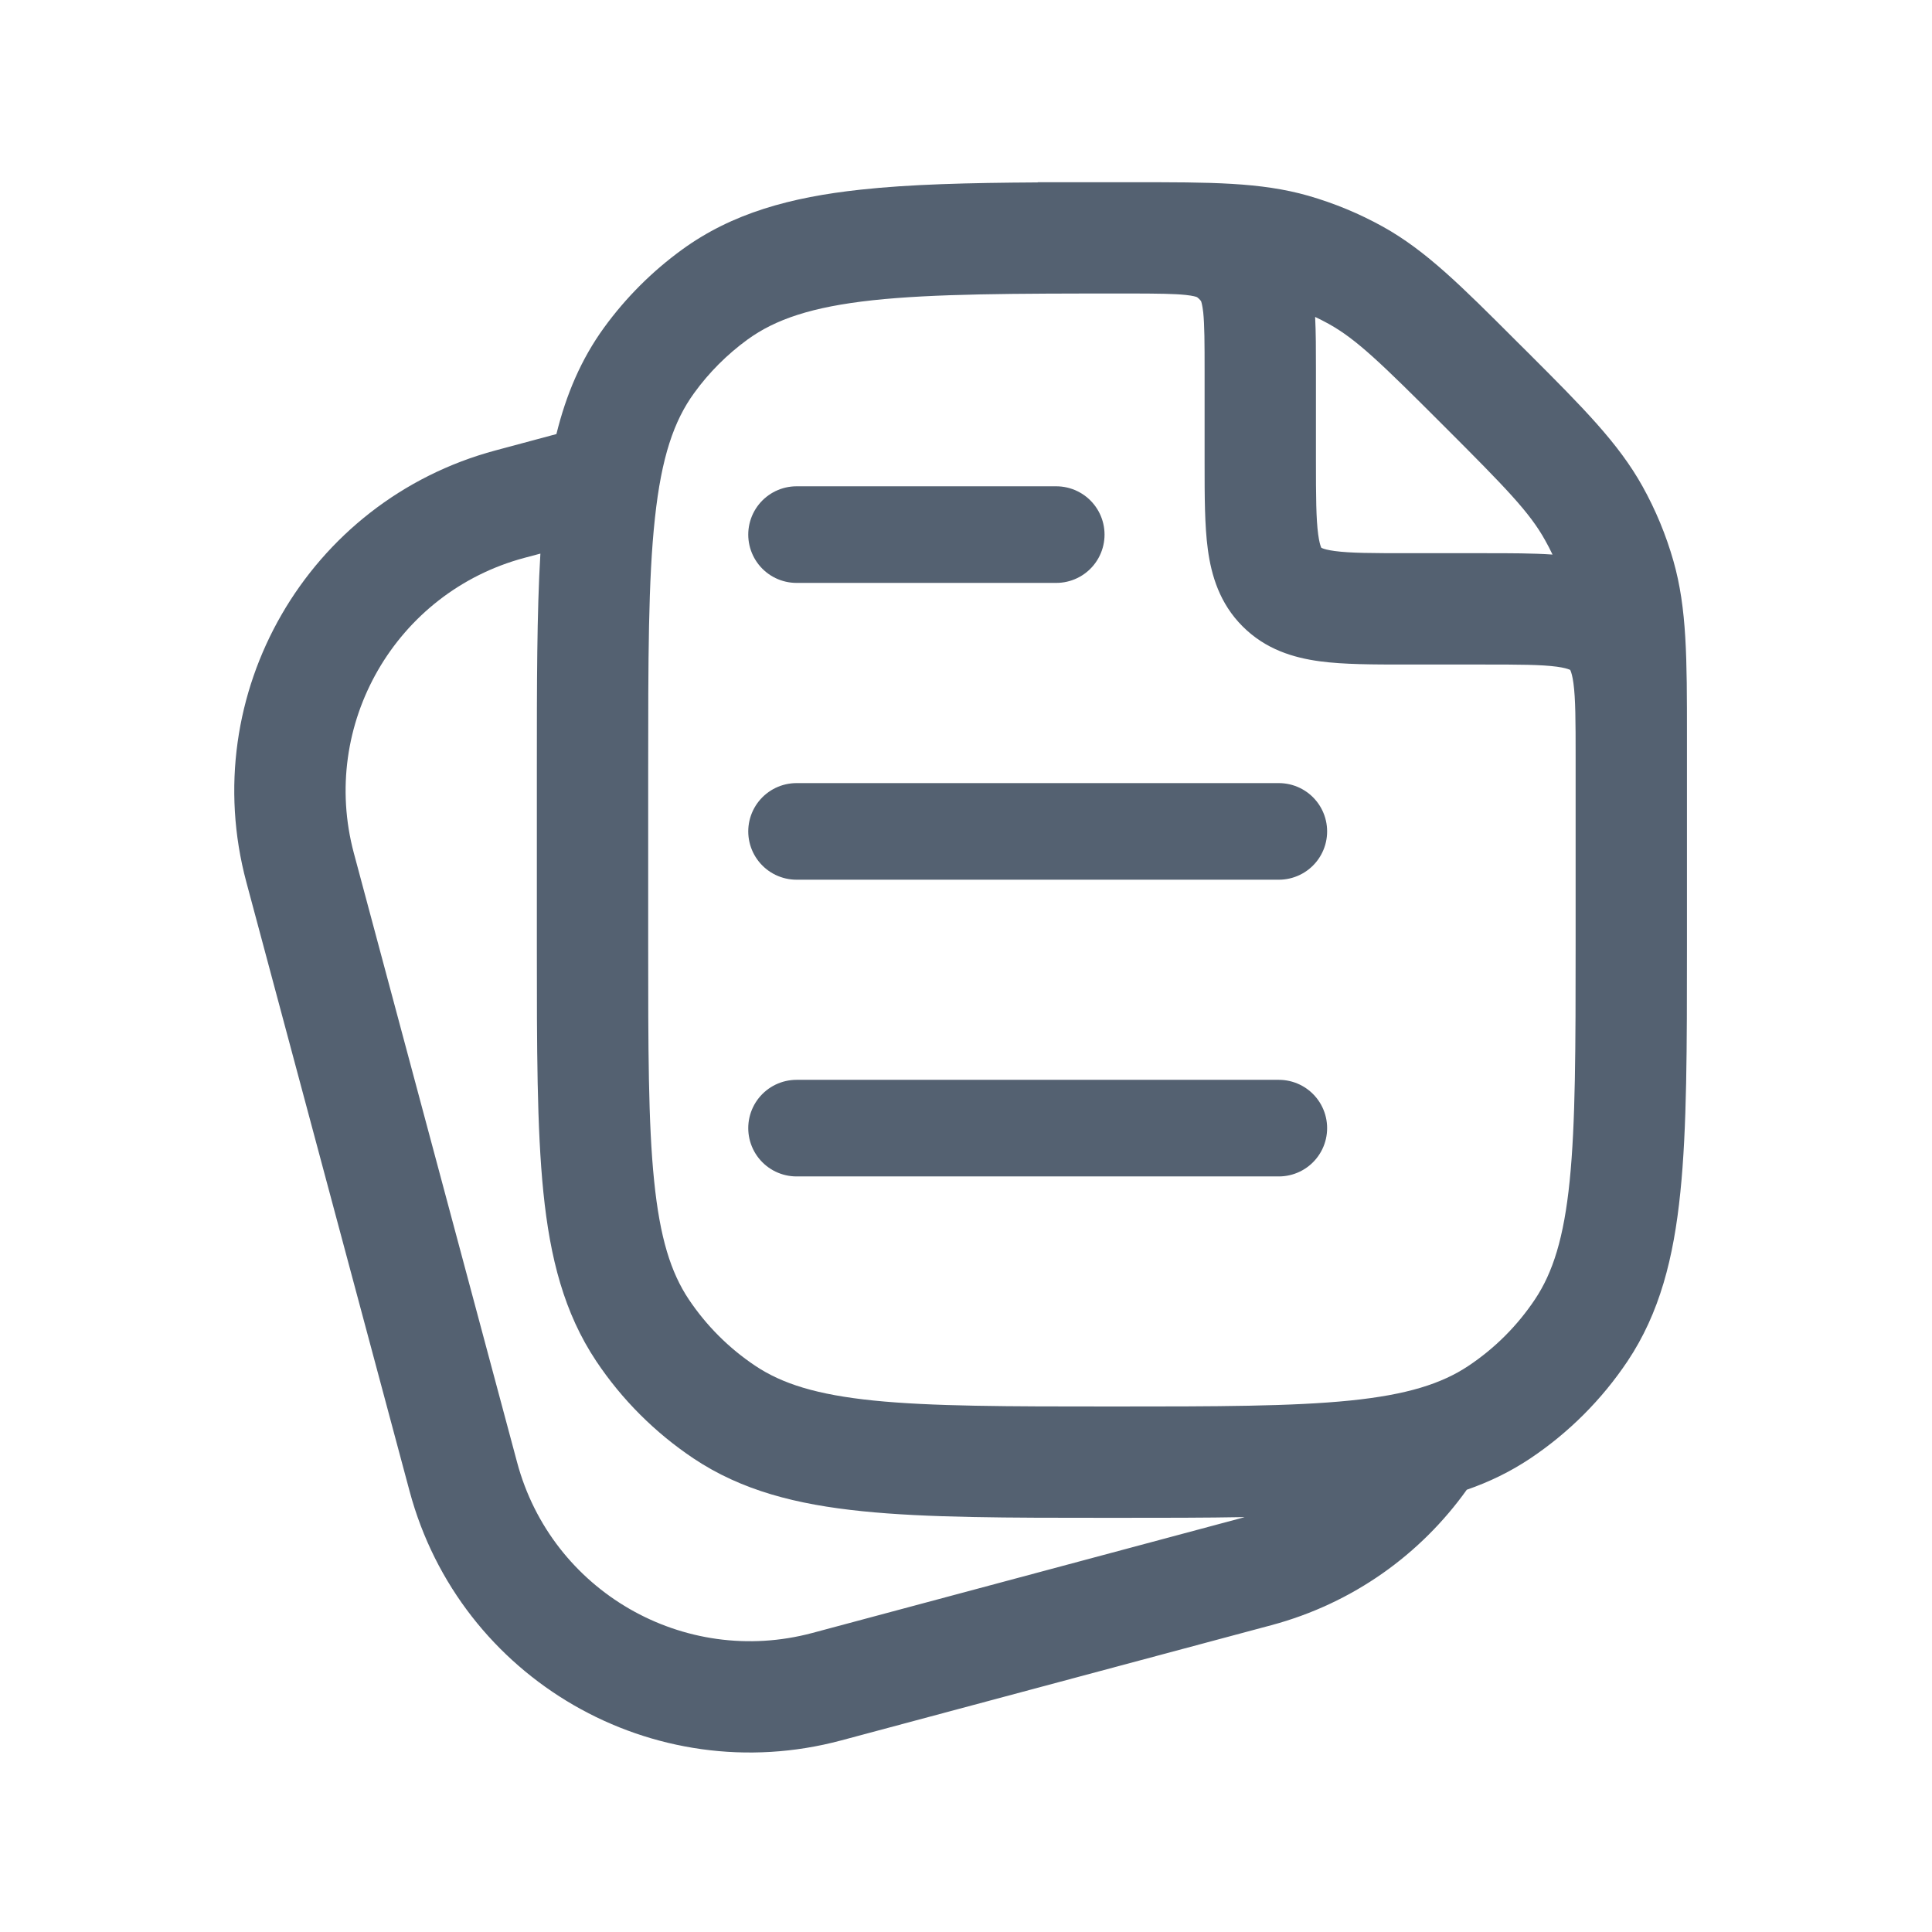
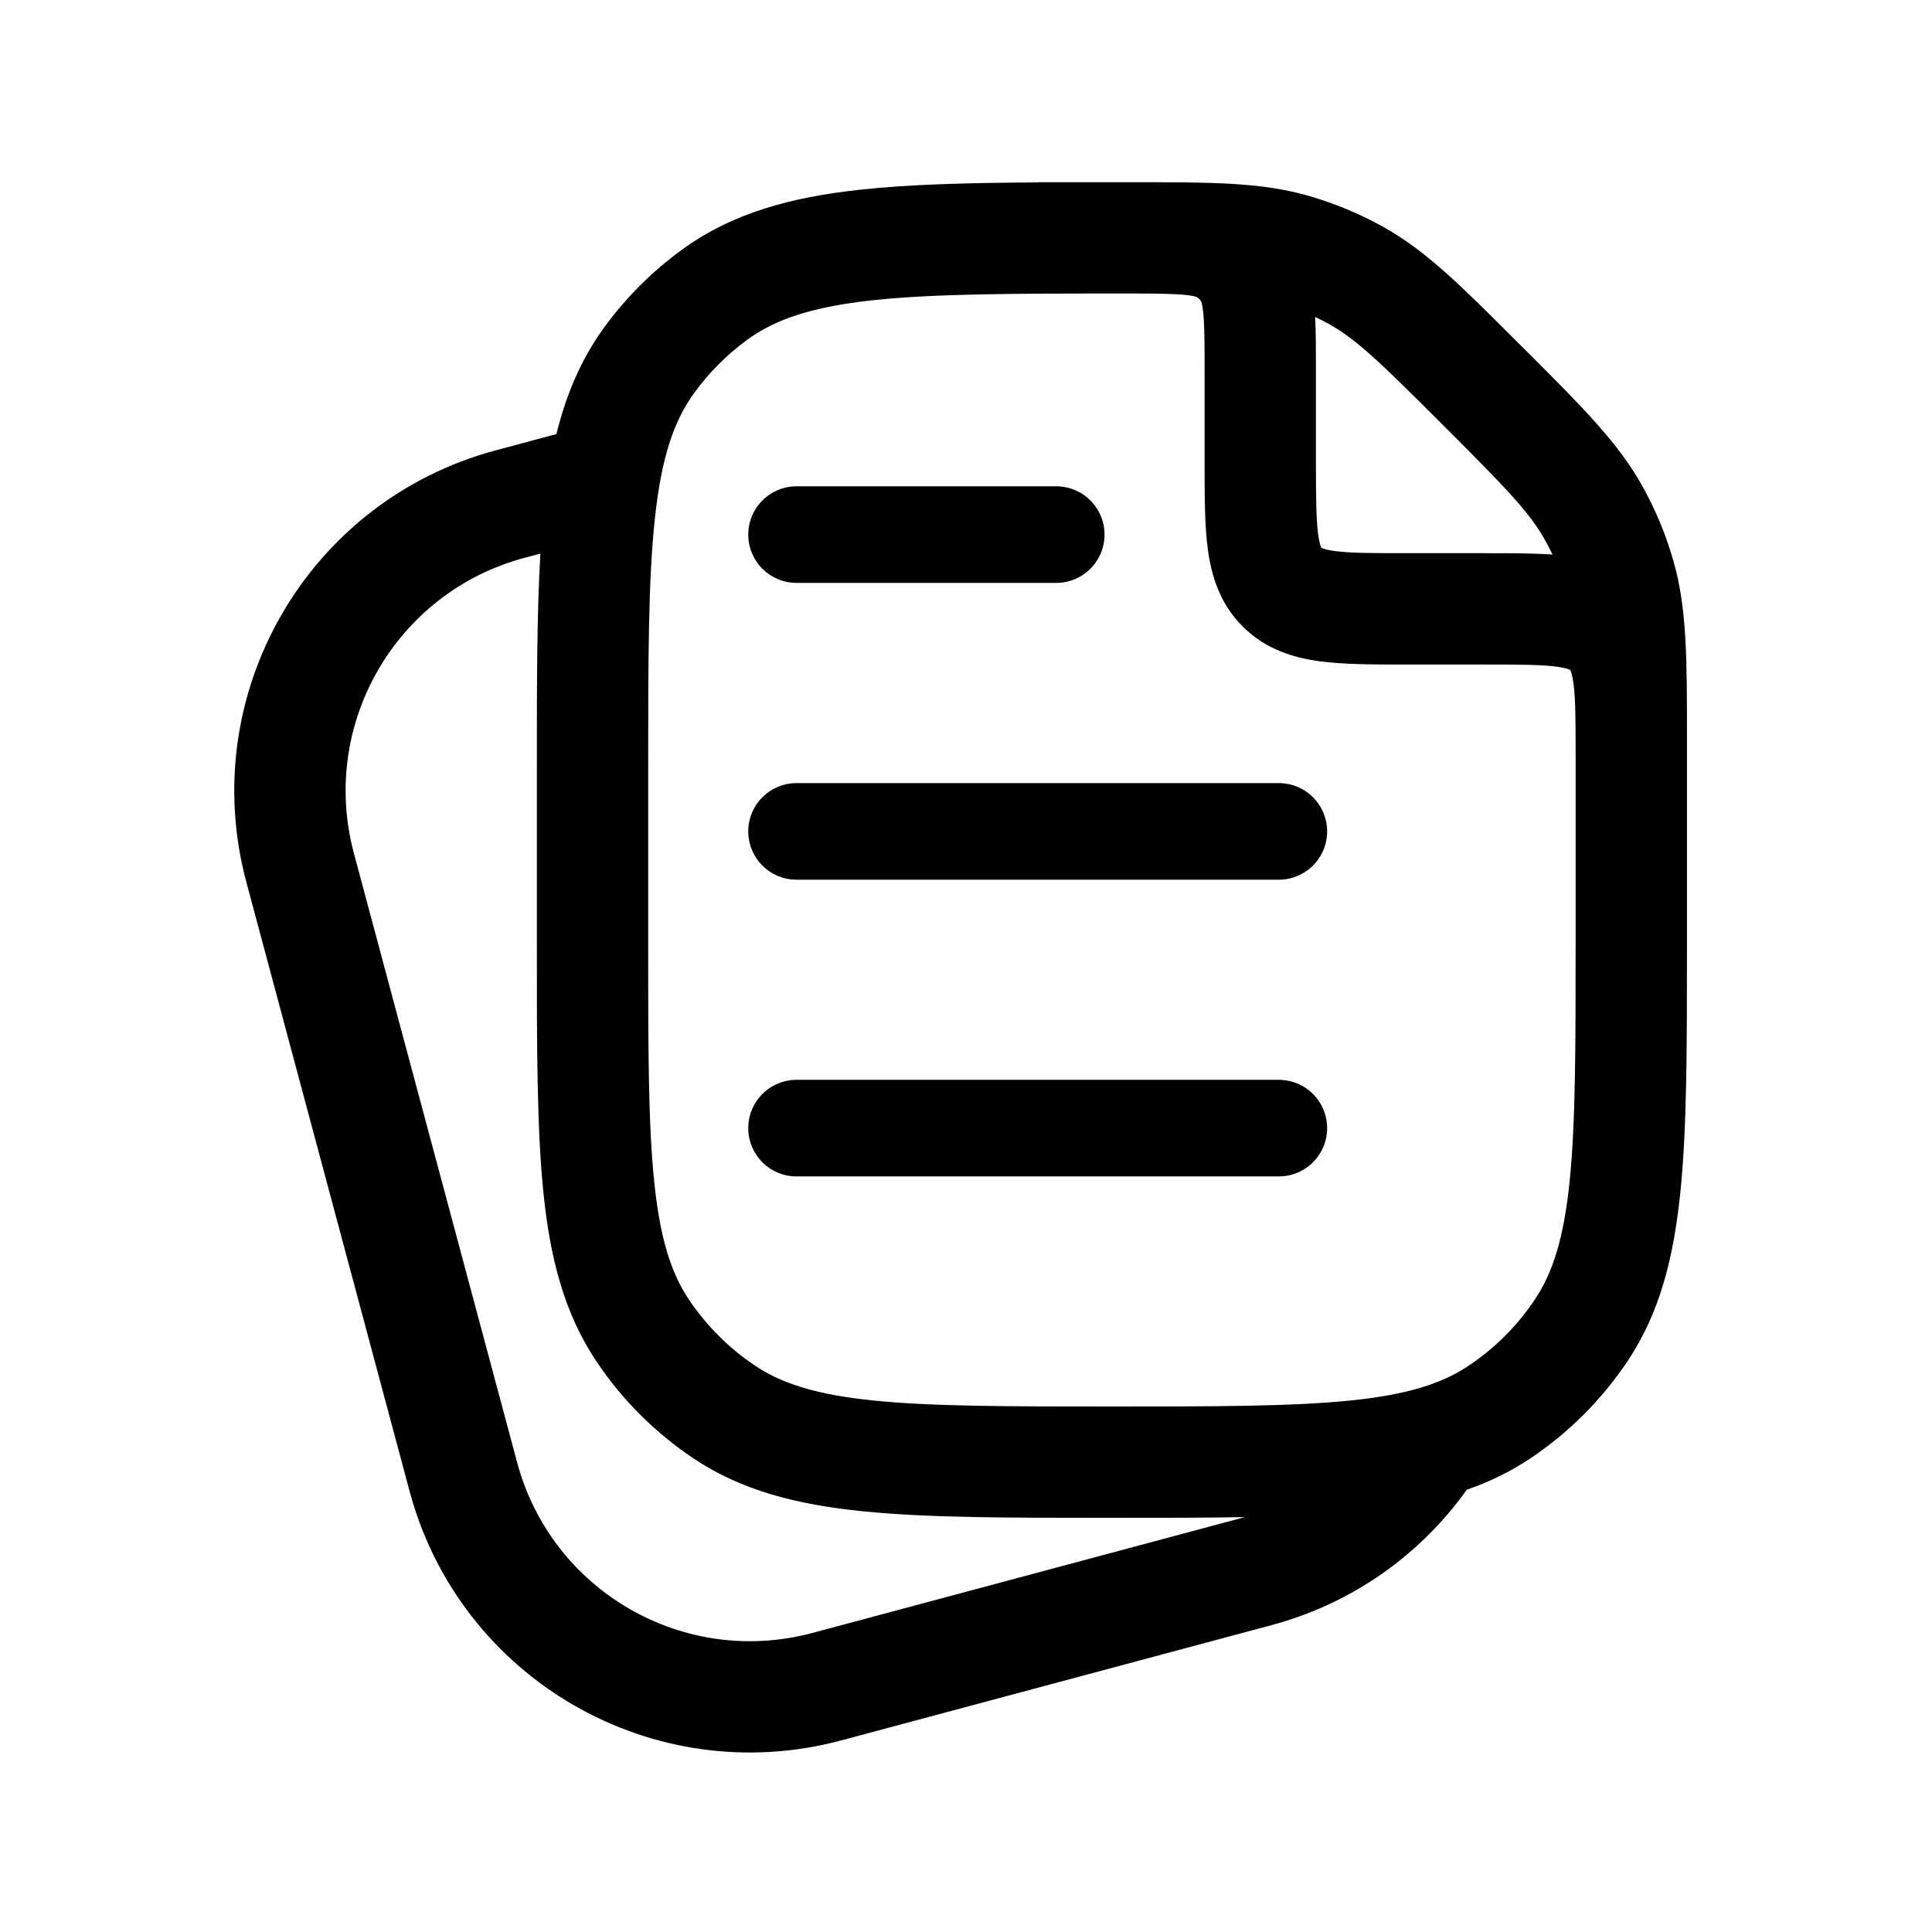
<svg xmlns="http://www.w3.org/2000/svg" width="24" height="24" viewBox="0 0 24 24" fill="none">
-   <path d="M9.895 6.641H13.121M9.895 10.328H15.886M9.895 14.014H15.886" stroke="#546171" stroke-width="1.2" stroke-linecap="round" stroke-linejoin="round" />
-   <path fill-rule="evenodd" clip-rule="evenodd" d="M20.874 14.81C20.956 14.012 20.956 13.012 20.956 11.75L20.956 9.147C20.956 8.181 20.956 7.558 20.788 6.969C20.696 6.646 20.567 6.334 20.403 6.04C20.105 5.505 19.665 5.064 18.982 4.381L18.838 4.238C18.155 3.555 17.715 3.114 17.179 2.816C16.885 2.653 16.574 2.524 16.25 2.431C15.661 2.263 15.038 2.263 14.072 2.264L12.891 2.264V2.266C12.028 2.271 11.303 2.289 10.69 2.356C9.819 2.45 9.096 2.648 8.474 3.1C8.102 3.37 7.775 3.697 7.505 4.068C7.217 4.465 7.033 4.902 6.912 5.392L6.156 5.595C3.821 6.221 2.435 8.621 3.06 10.957L5.088 18.524C5.714 20.86 8.115 22.246 10.45 21.62L15.792 20.189C16.812 19.916 17.651 19.304 18.221 18.506C18.501 18.409 18.763 18.282 19.01 18.117C19.488 17.797 19.898 17.387 20.218 16.909C20.617 16.311 20.791 15.628 20.874 14.81ZM14.083 3.646L13.97 3.646C12.586 3.646 11.601 3.648 10.839 3.73C10.086 3.812 9.633 3.966 9.286 4.218C9.032 4.403 8.808 4.627 8.624 4.881C8.371 5.228 8.217 5.681 8.136 6.434C8.052 7.201 8.052 8.194 8.052 9.591V11.711C8.052 13.02 8.052 13.95 8.126 14.67C8.198 15.379 8.334 15.808 8.556 16.141C8.775 16.468 9.056 16.749 9.383 16.967C9.715 17.189 10.145 17.326 10.853 17.398C11.574 17.471 12.503 17.472 13.812 17.472C15.121 17.472 16.051 17.471 16.771 17.398C17.48 17.326 17.909 17.189 18.242 16.967C18.569 16.749 18.85 16.468 19.068 16.141C19.29 15.808 19.427 15.379 19.499 14.67C19.572 13.95 19.573 13.02 19.573 11.711V9.407C19.573 8.953 19.572 8.682 19.546 8.488C19.534 8.399 19.519 8.354 19.511 8.334C19.509 8.329 19.508 8.326 19.507 8.325L19.506 8.322L19.503 8.321C19.502 8.32 19.498 8.319 19.494 8.317C19.474 8.309 19.429 8.294 19.34 8.282C19.146 8.256 18.875 8.255 18.421 8.255L17.458 8.255C17.059 8.255 16.693 8.255 16.396 8.215C16.068 8.171 15.722 8.067 15.437 7.782C15.152 7.498 15.048 7.151 15.004 6.824C14.964 6.526 14.964 6.16 14.964 5.761L14.964 4.614C14.964 4.253 14.963 4.038 14.947 3.881C14.936 3.788 14.924 3.75 14.919 3.739C14.905 3.721 14.889 3.705 14.871 3.692C14.861 3.687 14.823 3.674 14.73 3.664C14.586 3.649 14.393 3.647 14.083 3.646ZM15.461 18.846C14.978 18.855 14.443 18.855 13.851 18.855H13.774C12.512 18.855 11.512 18.855 10.713 18.773C9.895 18.69 9.212 18.516 8.615 18.117C8.137 17.797 7.726 17.387 7.407 16.909C7.008 16.311 6.833 15.628 6.75 14.81C6.669 14.012 6.669 13.012 6.669 11.75V9.55C6.669 8.499 6.669 7.617 6.713 6.877L6.514 6.93C4.916 7.358 3.968 9.001 4.396 10.599L6.424 18.167C6.852 19.765 8.494 20.713 10.092 20.285L15.434 18.854C15.443 18.851 15.452 18.849 15.461 18.846ZM19.195 6.713C19.227 6.77 19.258 6.829 19.286 6.889C19.039 6.872 18.76 6.872 18.462 6.872L17.499 6.872C17.045 6.872 16.774 6.871 16.58 6.845C16.491 6.833 16.446 6.819 16.426 6.81C16.422 6.808 16.419 6.807 16.417 6.806L16.415 6.805L16.413 6.803C16.412 6.801 16.411 6.798 16.409 6.793C16.401 6.773 16.387 6.728 16.375 6.639C16.349 6.445 16.347 6.174 16.347 5.72L16.347 4.582C16.347 4.349 16.347 4.131 16.337 3.937C16.394 3.964 16.451 3.993 16.507 4.024C16.853 4.217 17.153 4.508 17.932 5.287C18.712 6.067 19.003 6.366 19.195 6.713Z" fill="#546171" />
+   <path d="M9.895 6.641H13.121M9.895 10.328H15.886M9.895 14.014H15.886" stroke="currentColor" stroke-width="1.2" stroke-linecap="round" stroke-linejoin="round" />
+   <path fill-rule="evenodd" clip-rule="evenodd" d="M20.874 14.81C20.956 14.012 20.956 13.012 20.956 11.75L20.956 9.147C20.956 8.181 20.956 7.558 20.788 6.969C20.696 6.646 20.567 6.334 20.403 6.04C20.105 5.505 19.665 5.064 18.982 4.381L18.838 4.238C18.155 3.555 17.715 3.114 17.179 2.816C16.885 2.653 16.574 2.524 16.25 2.431C15.661 2.263 15.038 2.263 14.072 2.264L12.891 2.264V2.266C12.028 2.271 11.303 2.289 10.69 2.356C9.819 2.45 9.096 2.648 8.474 3.1C8.102 3.37 7.775 3.697 7.505 4.068C7.217 4.465 7.033 4.902 6.912 5.392L6.156 5.595C3.821 6.221 2.435 8.621 3.06 10.957L5.088 18.524C5.714 20.86 8.115 22.246 10.45 21.62L15.792 20.189C16.812 19.916 17.651 19.304 18.221 18.506C18.501 18.409 18.763 18.282 19.01 18.117C19.488 17.797 19.898 17.387 20.218 16.909C20.617 16.311 20.791 15.628 20.874 14.81ZM14.083 3.646L13.97 3.646C12.586 3.646 11.601 3.648 10.839 3.73C10.086 3.812 9.633 3.966 9.286 4.218C9.032 4.403 8.808 4.627 8.624 4.881C8.371 5.228 8.217 5.681 8.136 6.434C8.052 7.201 8.052 8.194 8.052 9.591V11.711C8.052 13.02 8.052 13.95 8.126 14.67C8.198 15.379 8.334 15.808 8.556 16.141C8.775 16.468 9.056 16.749 9.383 16.967C9.715 17.189 10.145 17.326 10.853 17.398C11.574 17.471 12.503 17.472 13.812 17.472C15.121 17.472 16.051 17.471 16.771 17.398C17.48 17.326 17.909 17.189 18.242 16.967C18.569 16.749 18.85 16.468 19.068 16.141C19.29 15.808 19.427 15.379 19.499 14.67C19.572 13.95 19.573 13.02 19.573 11.711V9.407C19.573 8.953 19.572 8.682 19.546 8.488C19.534 8.399 19.519 8.354 19.511 8.334C19.509 8.329 19.508 8.326 19.507 8.325L19.506 8.322L19.503 8.321C19.502 8.32 19.498 8.319 19.494 8.317C19.474 8.309 19.429 8.294 19.34 8.282C19.146 8.256 18.875 8.255 18.421 8.255L17.458 8.255C17.059 8.255 16.693 8.255 16.396 8.215C16.068 8.171 15.722 8.067 15.437 7.782C15.152 7.498 15.048 7.151 15.004 6.824C14.964 6.526 14.964 6.16 14.964 5.761L14.964 4.614C14.964 4.253 14.963 4.038 14.947 3.881C14.936 3.788 14.924 3.75 14.919 3.739C14.905 3.721 14.889 3.705 14.871 3.692C14.861 3.687 14.823 3.674 14.73 3.664C14.586 3.649 14.393 3.647 14.083 3.646ZM15.461 18.846C14.978 18.855 14.443 18.855 13.851 18.855H13.774C12.512 18.855 11.512 18.855 10.713 18.773C9.895 18.69 9.212 18.516 8.615 18.117C8.137 17.797 7.726 17.387 7.407 16.909C7.008 16.311 6.833 15.628 6.75 14.81C6.669 14.012 6.669 13.012 6.669 11.75V9.55C6.669 8.499 6.669 7.617 6.713 6.877L6.514 6.93C4.916 7.358 3.968 9.001 4.396 10.599L6.424 18.167C6.852 19.765 8.494 20.713 10.092 20.285L15.434 18.854C15.443 18.851 15.452 18.849 15.461 18.846ZM19.195 6.713C19.227 6.77 19.258 6.829 19.286 6.889C19.039 6.872 18.76 6.872 18.462 6.872L17.499 6.872C17.045 6.872 16.774 6.871 16.58 6.845C16.491 6.833 16.446 6.819 16.426 6.81C16.422 6.808 16.419 6.807 16.417 6.806L16.415 6.805L16.413 6.803C16.412 6.801 16.411 6.798 16.409 6.793C16.401 6.773 16.387 6.728 16.375 6.639C16.349 6.445 16.347 6.174 16.347 5.72L16.347 4.582C16.347 4.349 16.347 4.131 16.337 3.937C16.394 3.964 16.451 3.993 16.507 4.024C16.853 4.217 17.153 4.508 17.932 5.287C18.712 6.067 19.003 6.366 19.195 6.713Z" fill="currentColor" />
</svg>
